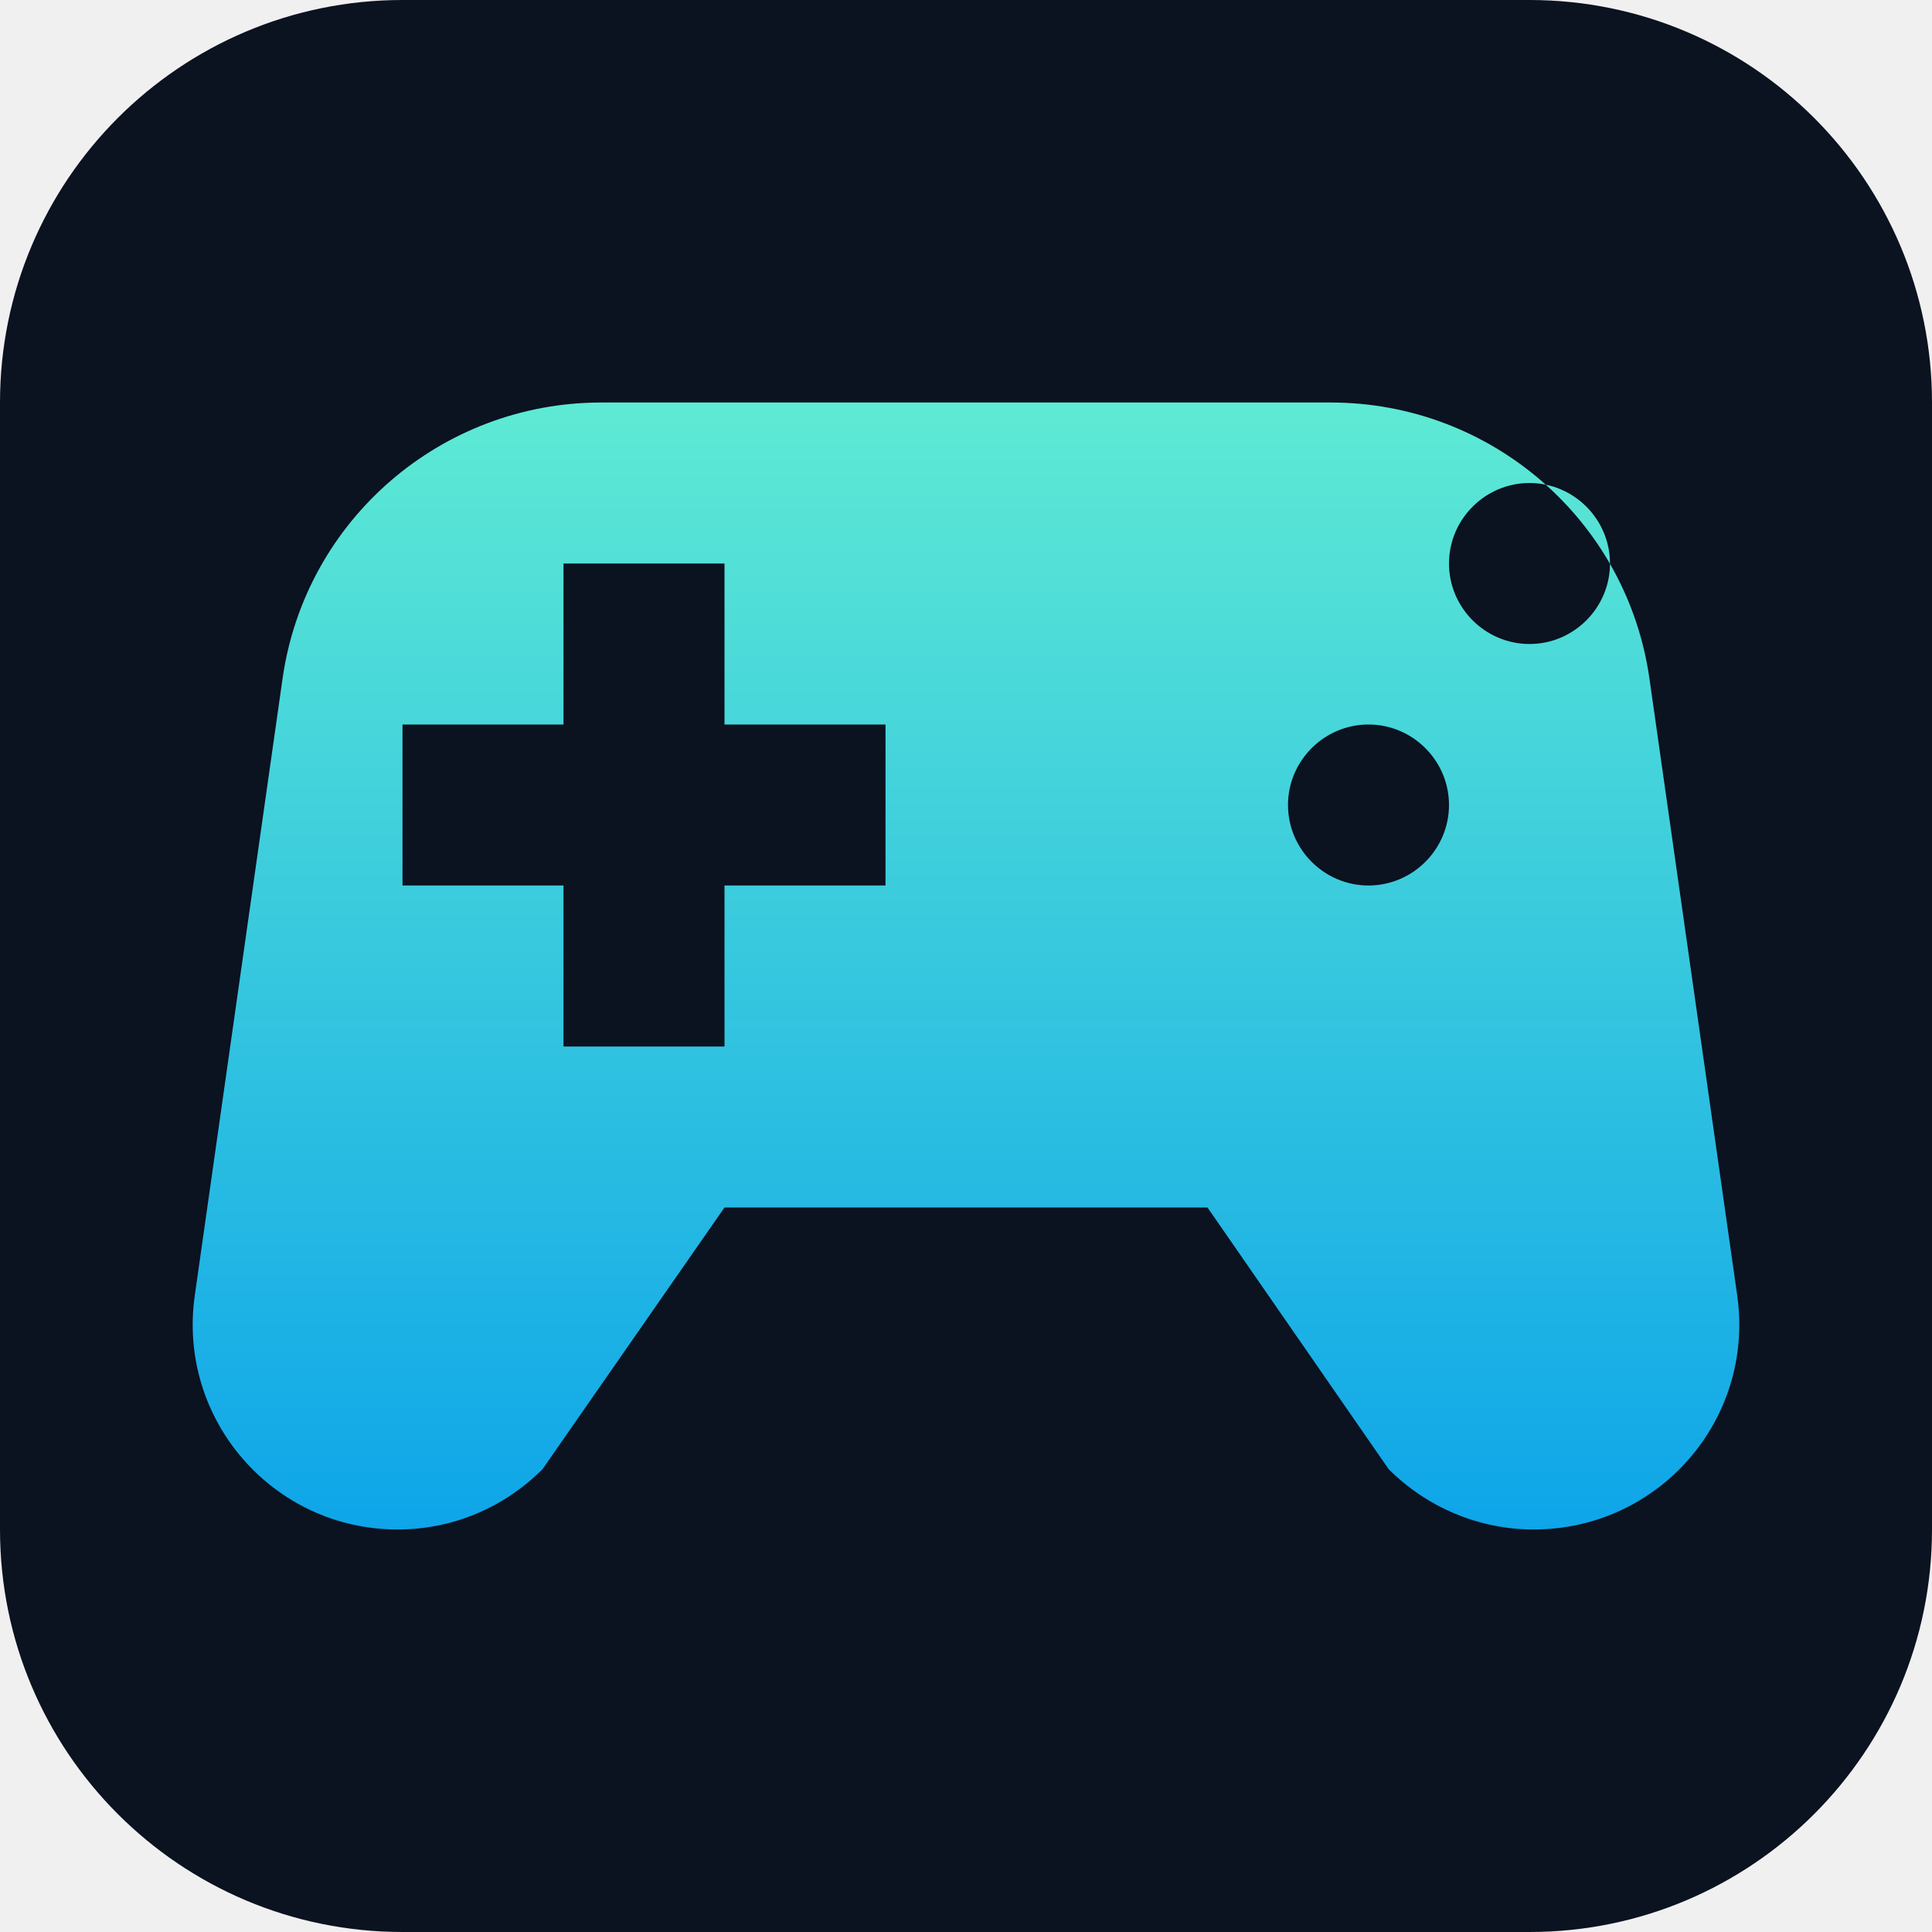
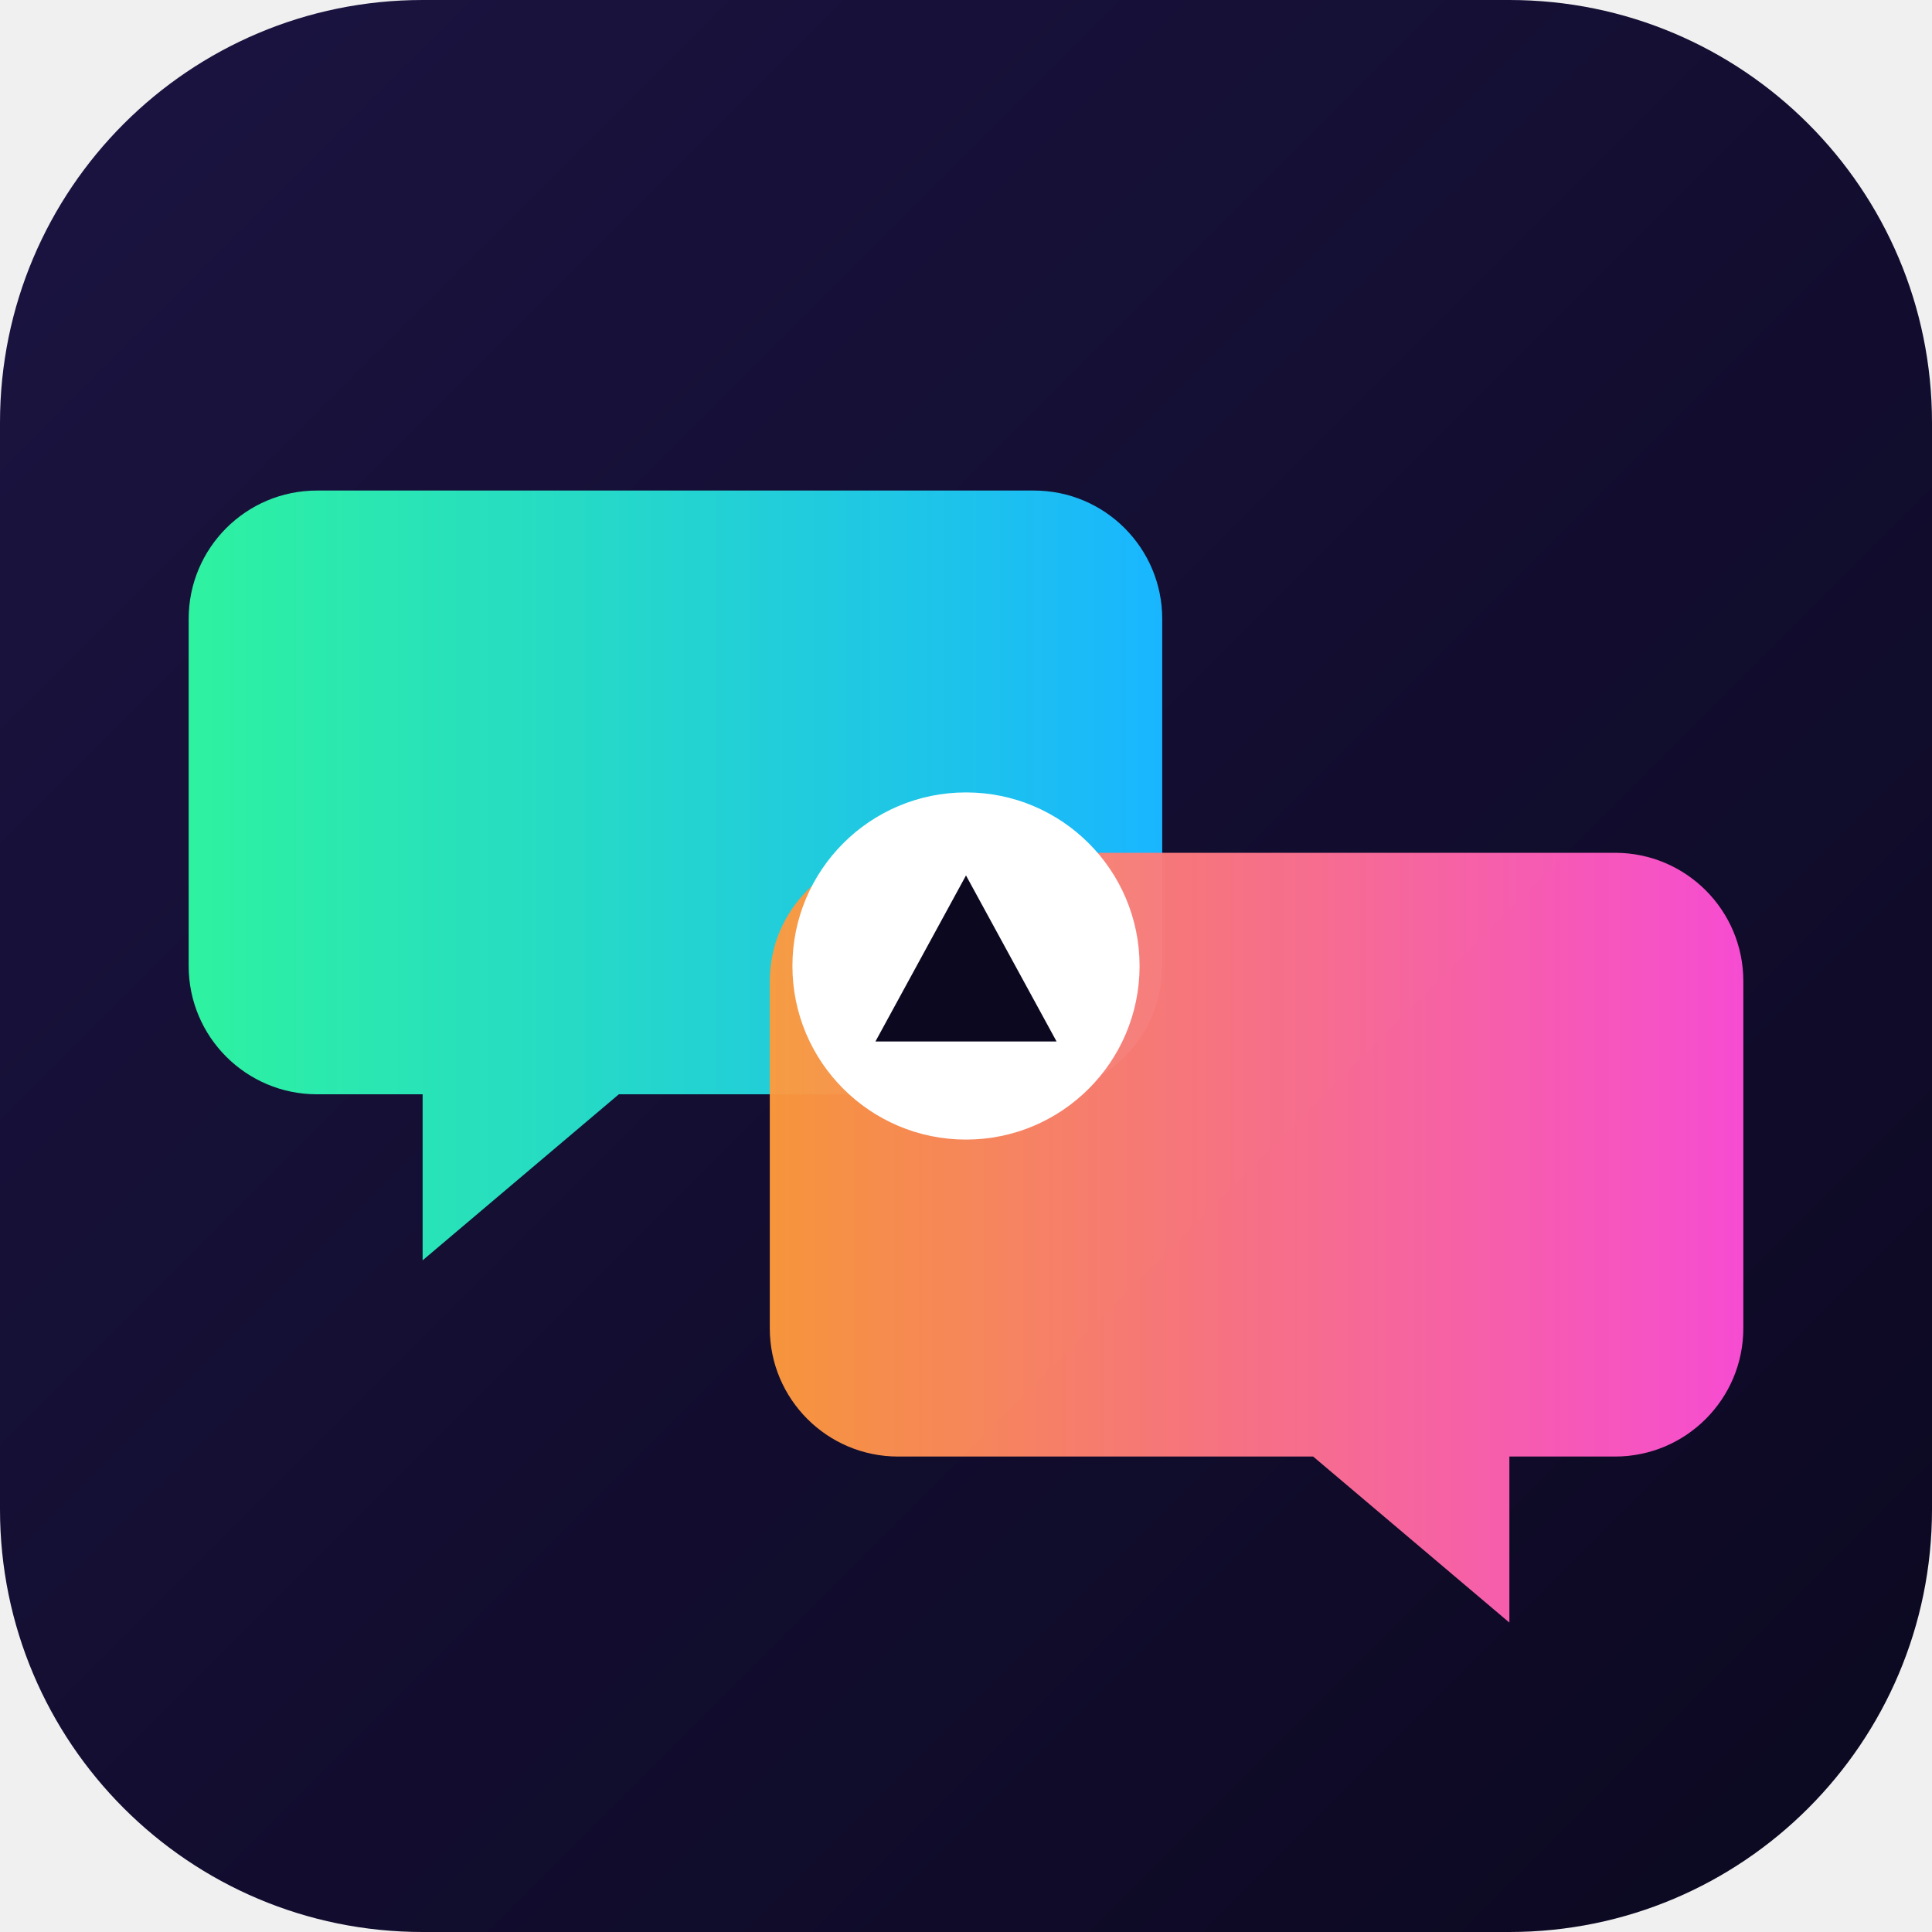
- <svg xmlns="http://www.w3.org/2000/svg" viewBox="0 0 24 24">
+ <svg xmlns="http://www.w3.org/2000/svg" viewBox="0 0 512 512">
  <defs>
-     <linearGradient id="c" x1="0" y1="0" x2="0" y2="1">
-       <stop offset="0" stop-color="#5eead4" />
-       <stop offset="1" stop-color="#0ea5e9" />
+     <linearGradient id="bg" x1="0" y1="0" x2="1" y2="1">
+       <stop offset="0" stop-color="#1b1442" />
+       <stop offset="1" stop-color="#0b0820" />
+     </linearGradient>
+     <linearGradient id="a" x1="0" y1="0" x2="1" y2="0">
+       <stop offset="0" stop-color="#2ef2a0" />
+       <stop offset="1" stop-color="#19b6ff" />
+     </linearGradient>
+     <linearGradient id="b" x1="1" y1="0" x2="0" y2="0">
+       <stop offset="0" stop-color="#ff4fd8" />
+       <stop offset="1" stop-color="#ff9a3c" />
    </linearGradient>
  </defs>
-   <rect width="24" height="24" rx="5" fill="#0b1220" />
-   <path d="M21.58 16.09l-1.09-7.66C20.21 6.46 18.52 5 16.53 5H7.47C5.48 5 3.79 6.46 3.51 8.43l-1.09 7.66C2.2 17.63 3.39 19 4.94 19c.68 0 1.32-.27 1.8-.75L9 15h6l2.25 3.25c.48.48 1.13.75 1.8.75 1.56 0 2.75-1.37 2.53-2.91zM11 11H9v2H7v-2H5v-2h2V7h2v2h2v2zm6 0c-.55 0-1-.45-1-1s.45-1 1-1 1 .45 1 1-.45 1-1 1zm2-3c-.55 0-1-.45-1-1s.45-1 1-1 1 .45 1 1-.45 1-1 1z" fill="url(#c)" />
+   <rect width="512" height="512" rx="112" fill="url(#bg)" />
+   <path d="M70 120h190a34 34 0 0 1 34 34v92a34 34 0 0 1-34 34H150l-52 44v-44H70a34 34 0 0 1-34-34v-92a34 34 0 0 1 34-34z" transform="translate(14 10)" fill="url(#a)" />
+   <path d="M442 232H252a34 34 0 0 0-34 34v92a34 34 0 0 0 34 34h110l52 44v-44h28a34 34 0 0 0 34-34v-92a34 34 0 0 0-34-34z" transform="translate(-14 -6)" fill="url(#b)" opacity=".96" />
+   <circle cx="256" cy="256" r="46" fill="#fff" />
+   <path d="M232 276l24-44 24 44z" fill="#0b0820" />
</svg>
